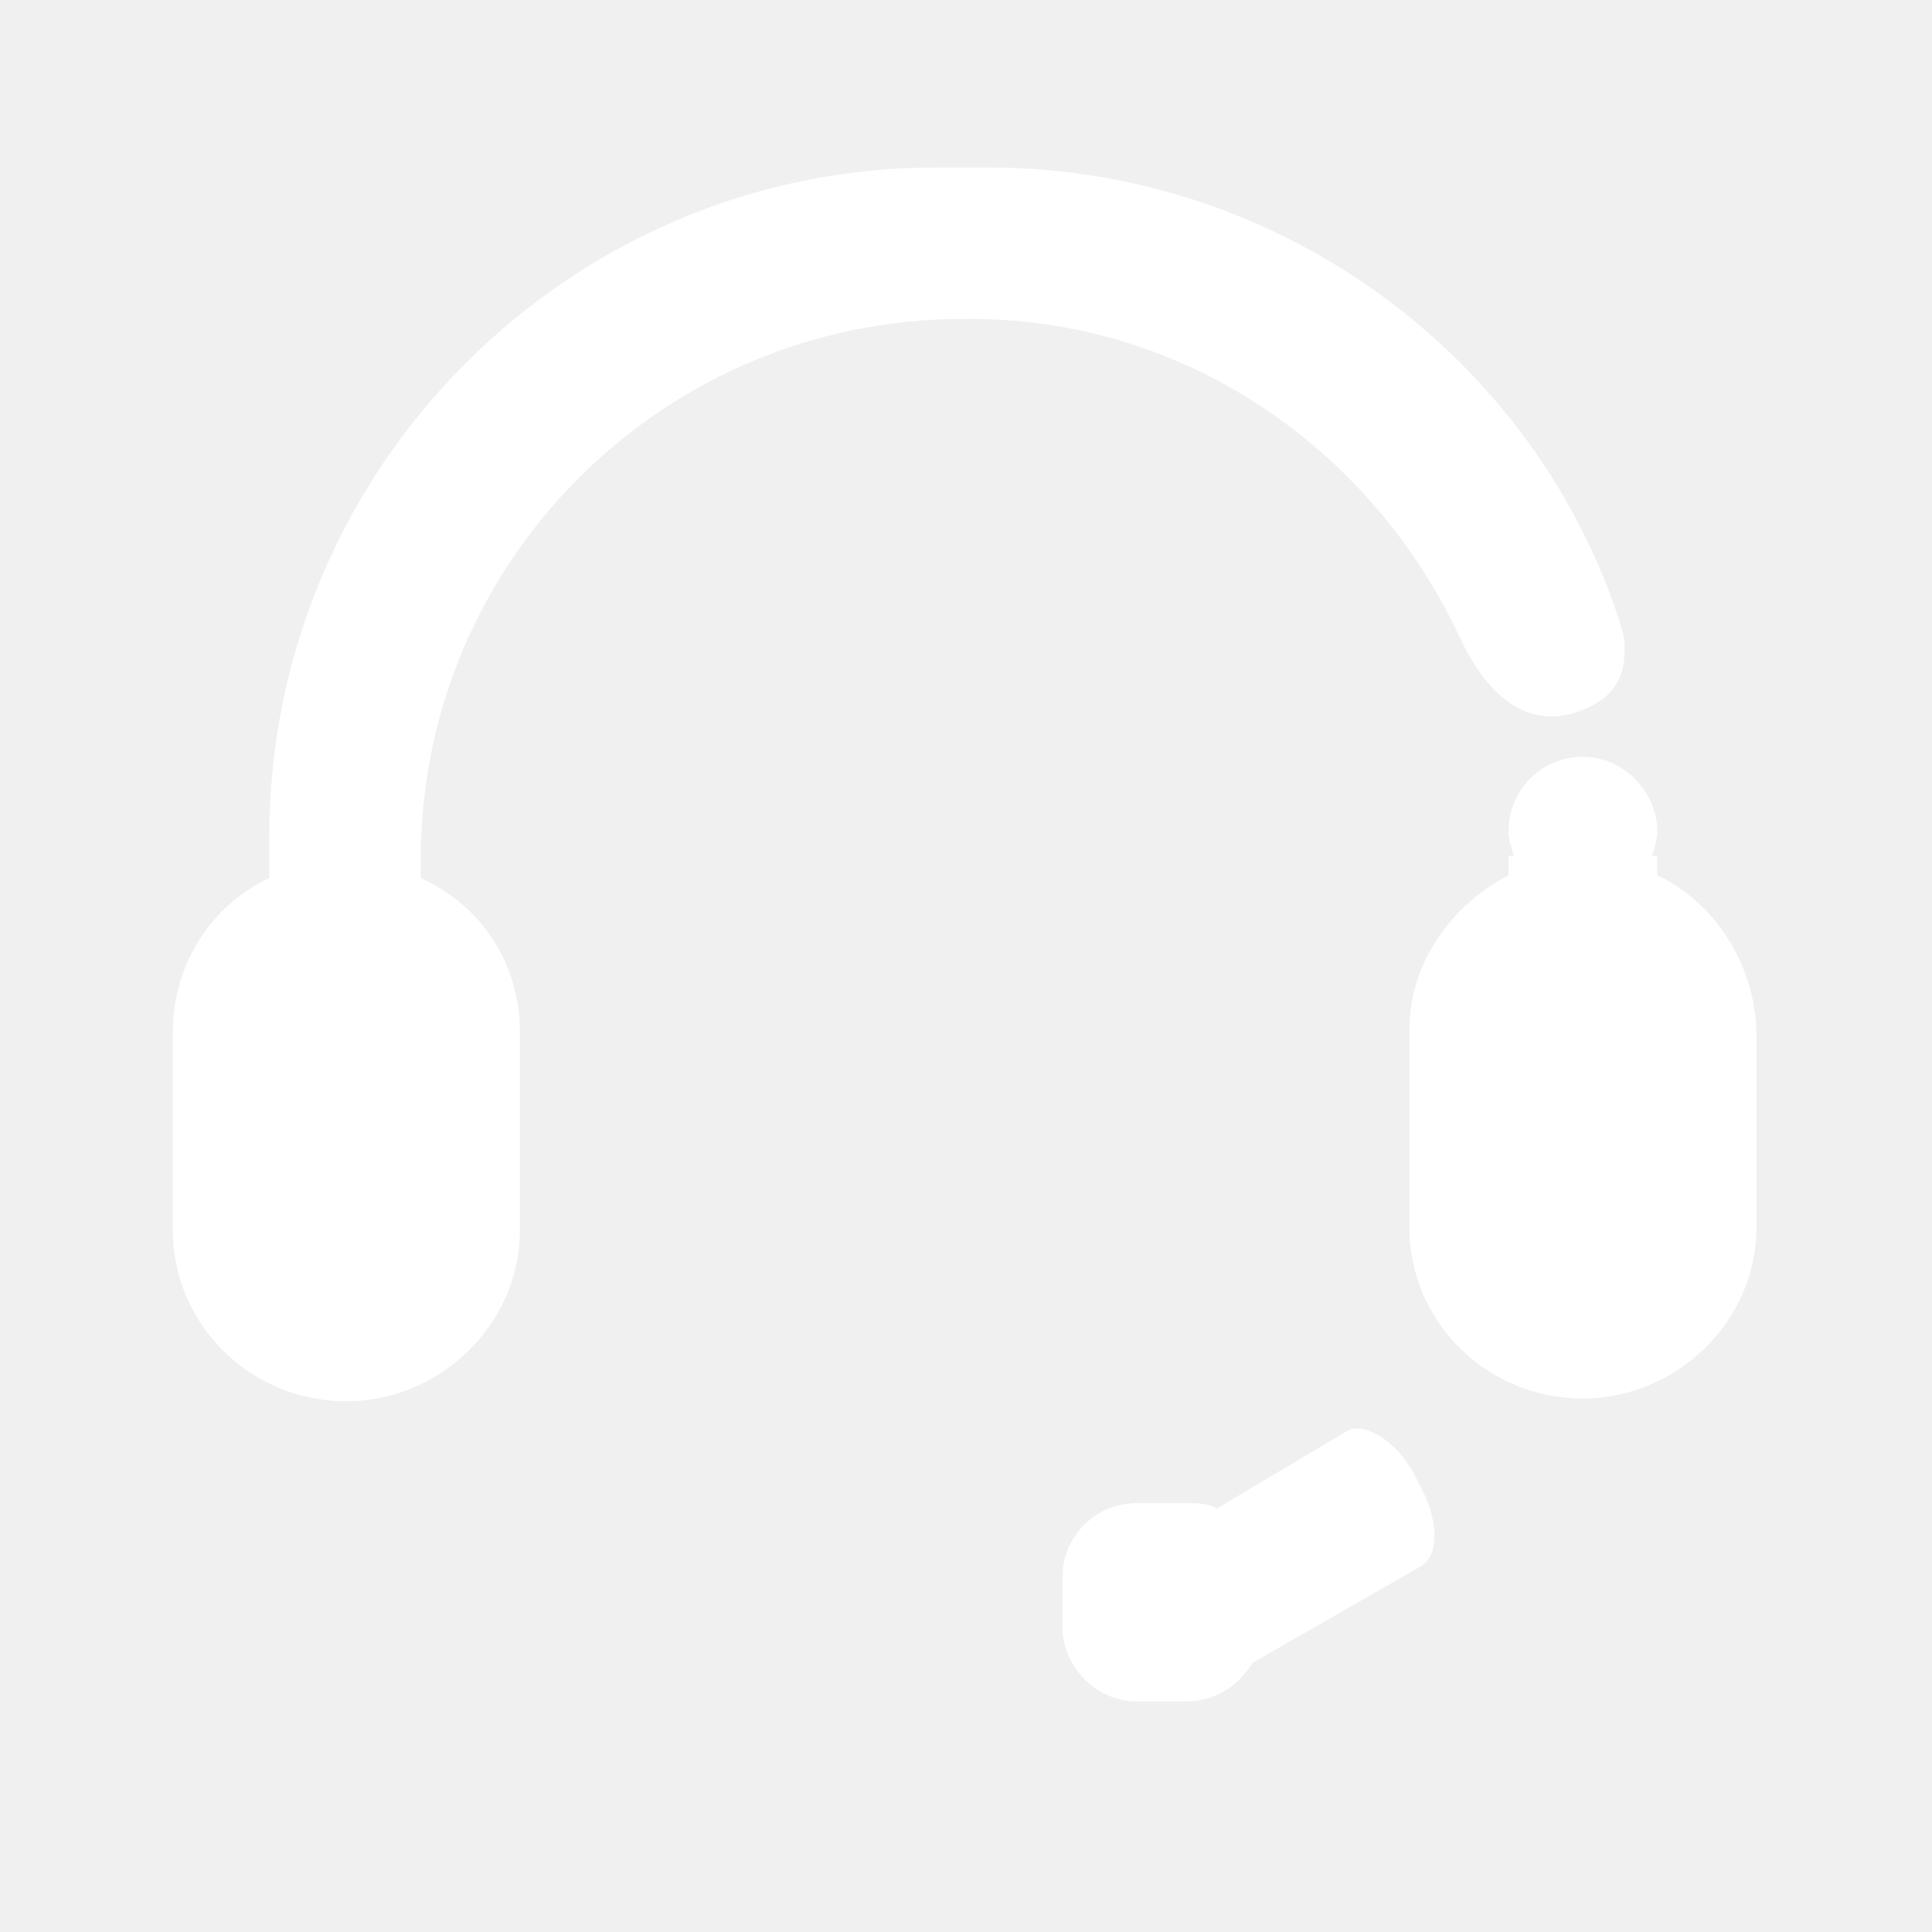
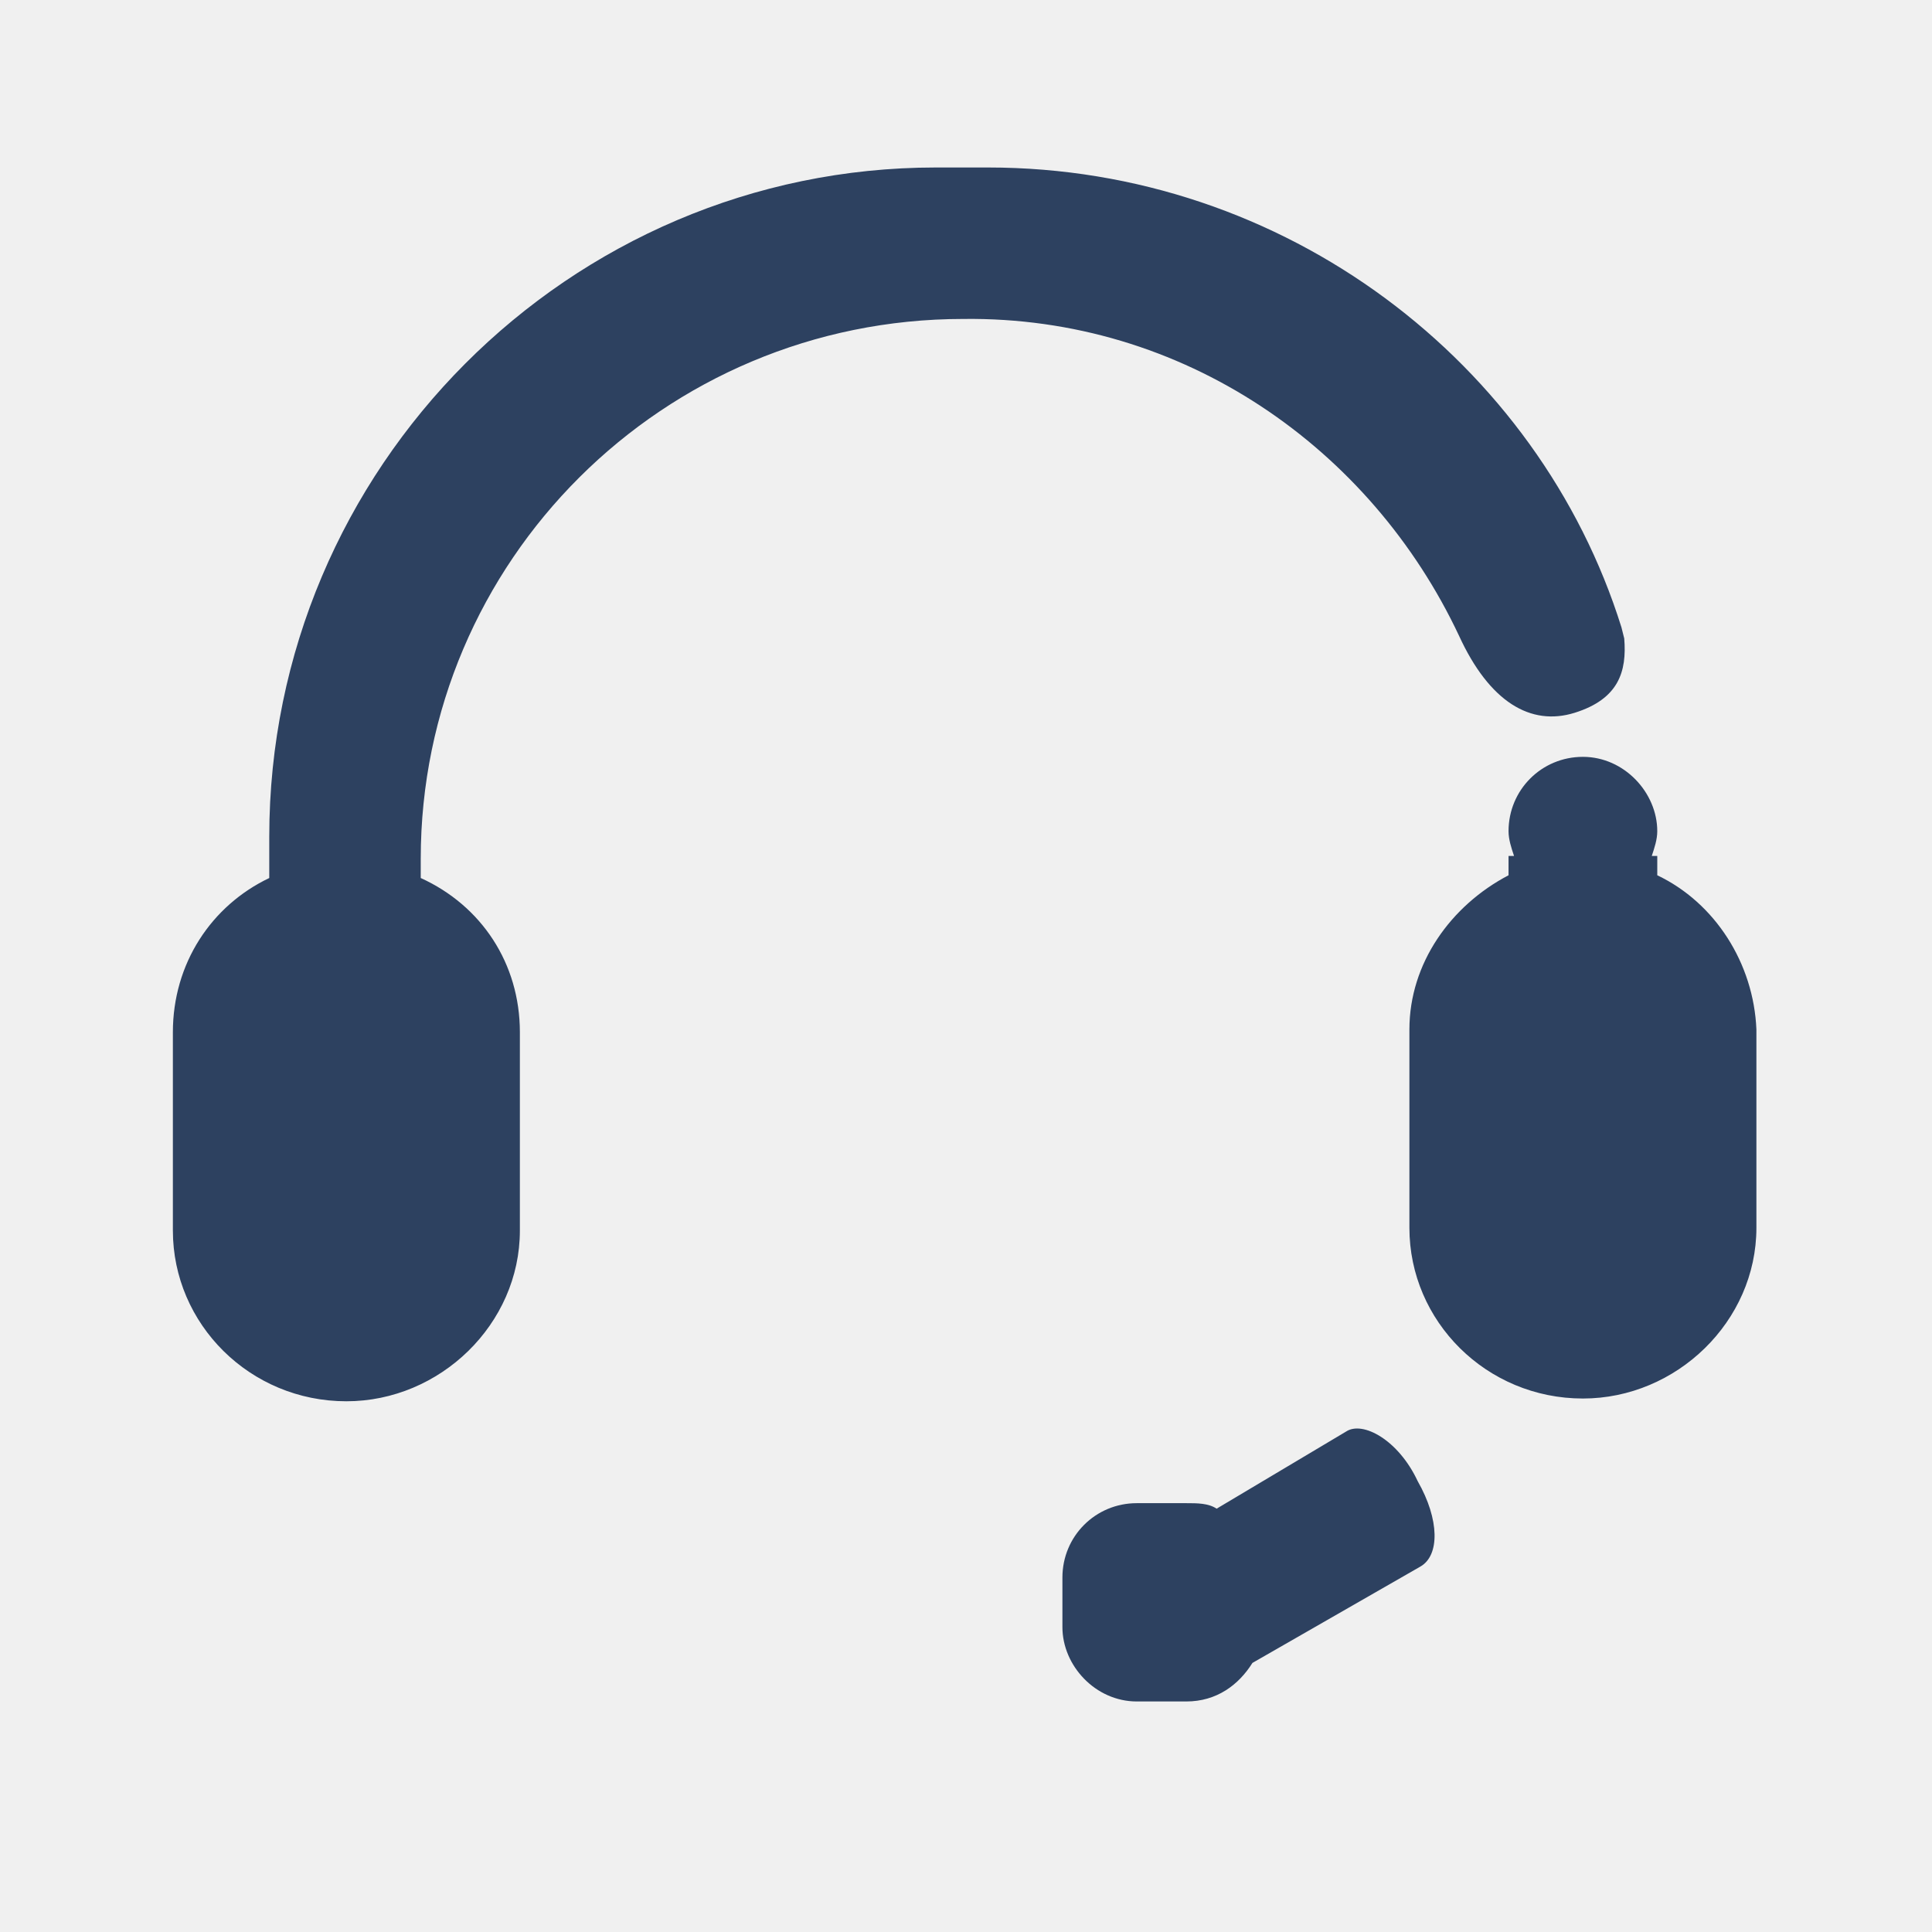
- <svg xmlns="http://www.w3.org/2000/svg" t="1507717113816" class="icon" style="" viewBox="0 0 1024 1024" version="1.1" p-id="8014" width="32" height="32">
+ <svg xmlns="http://www.w3.org/2000/svg" t="1512027844199" class="icon" style="" viewBox="0 0 1024 1024" version="1.1" p-id="11260" width="64" height="64">
  <defs>
    <style type="text/css" />
  </defs>
-   <path d="M713.448 758.757l-68.606 40.874c-4.38-2.92-10.221-2.92-16.052-2.92h-26.273c-21.892 0-39.414 17.512-39.414 39.413v26.273c0 20.432 17.512 39.414 39.414 39.414h26.273c16.052 0 27.733-8.761 35.033-20.432l89.039-51.085c10.221-5.84 10.221-24.813-1.46-45.254-10.221-21.903-29.202-32.114-37.954-26.283zM773.294 336.916c16.052 35.033 37.953 48.165 61.306 40.874 23.352-7.291 27.733-21.892 26.273-39.413l-1.46-5.84C815.619 192.412 681.335 88.773 523.69 88.773h-27.733c-194.138 0-353.243 159.105-353.243 354.703v21.892c-30.653 14.601-51.085 45.254-51.085 81.738v105.1c0 49.625 40.874 90.499 91.959 90.499 49.634 0 91.959-40.874 91.959-90.499v-105.1c0-36.493-20.432-67.146-52.545-81.738v-10.221c0-157.645 128.452-286.097 287.557-286.097 116.762-1.459 216.021 68.607 262.735 167.866zM878.385 463.908v-10.221h-2.92c1.46-4.38 2.92-8.761 2.92-13.132 0-20.432-17.512-39.413-39.414-39.413-21.901 0-39.413 17.512-39.413 39.413 0 4.38 1.46 8.761 2.92 13.132h-2.92v10.221c-30.653 16.061-52.545 46.714-52.545 81.738v105.1c0 49.625 40.874 90.499 91.959 90.499 49.625 0 91.959-40.874 91.959-90.499v-105.1c-1.452-35.033-21.893-67.146-52.546-81.738z" fill="#ffffff" p-id="8015" />
+   <path d="M713.448 758.757l-68.606 40.874c-4.38-2.92-10.221-2.92-16.052-2.92h-26.273c-21.892 0-39.414 17.512-39.414 39.413v26.273c0 20.432 17.512 39.414 39.414 39.414h26.273c16.052 0 27.733-8.761 35.033-20.432l89.039-51.085c10.221-5.84 10.221-24.813-1.46-45.254-10.221-21.903-29.202-32.114-37.954-26.283z m59.846-421.841c16.052 35.033 37.953 48.165 61.306 40.874 23.352-7.291 27.733-21.892 26.273-39.413l-1.46-5.84C815.619 192.412 681.335 88.773 523.69 88.773h-27.733c-194.138 0-353.243 159.105-353.243 354.703v21.892c-30.653 14.601-51.085 45.254-51.085 81.738v105.1c0 49.625 40.874 90.499 91.959 90.499 49.634 0 91.959-40.874 91.959-90.499v-105.1c0-36.493-20.432-67.146-52.545-81.738v-10.221c0-157.645 128.452-286.097 287.557-286.097 116.762-1.459 216.021 68.607 262.735 167.866z m105.091 126.992v-10.221h-2.92c1.46-4.38 2.92-8.761 2.92-13.132 0-20.432-17.512-39.413-39.414-39.413-21.901 0-39.413 17.512-39.413 39.413 0 4.38 1.46 8.761 2.92 13.132h-2.92v10.221c-30.653 16.061-52.545 46.714-52.545 81.738v105.1c0 49.625 40.874 90.499 91.959 90.499 49.625 0 91.959-40.874 91.959-90.499v-105.1c-1.452-35.033-21.893-67.146-52.546-81.738z" p-id="11261" fill="#2D4160" />
</svg>
